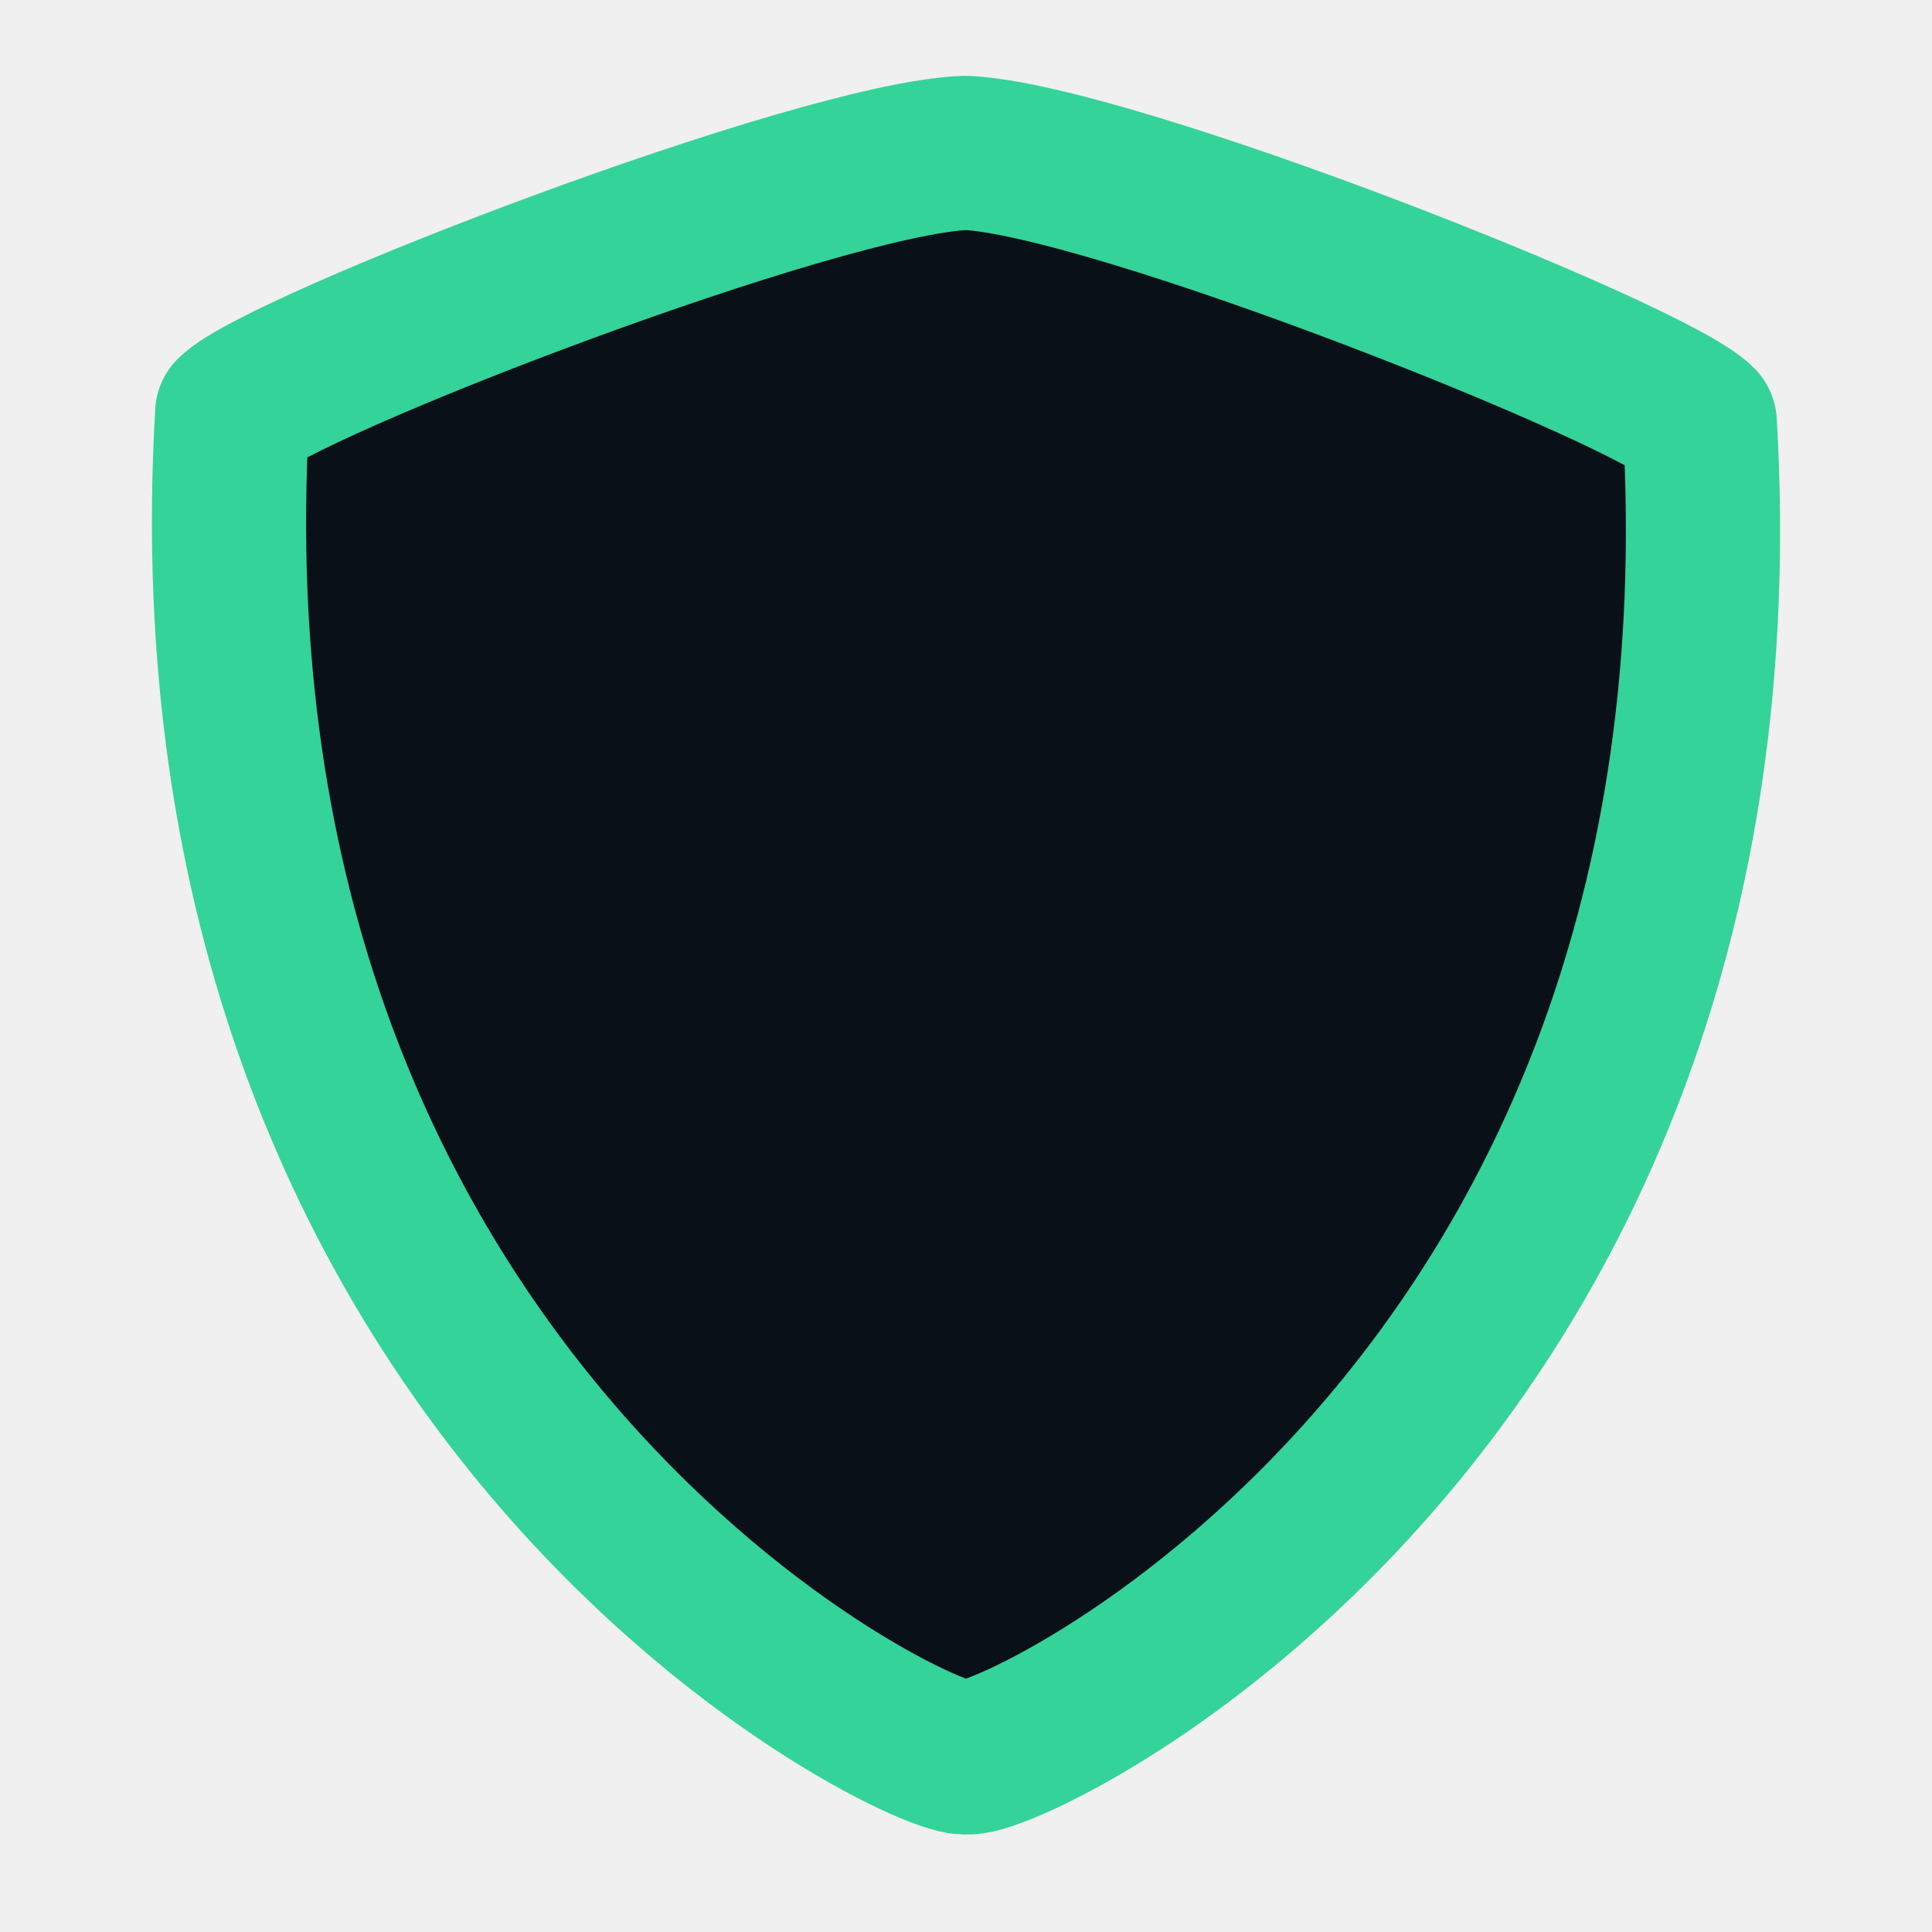
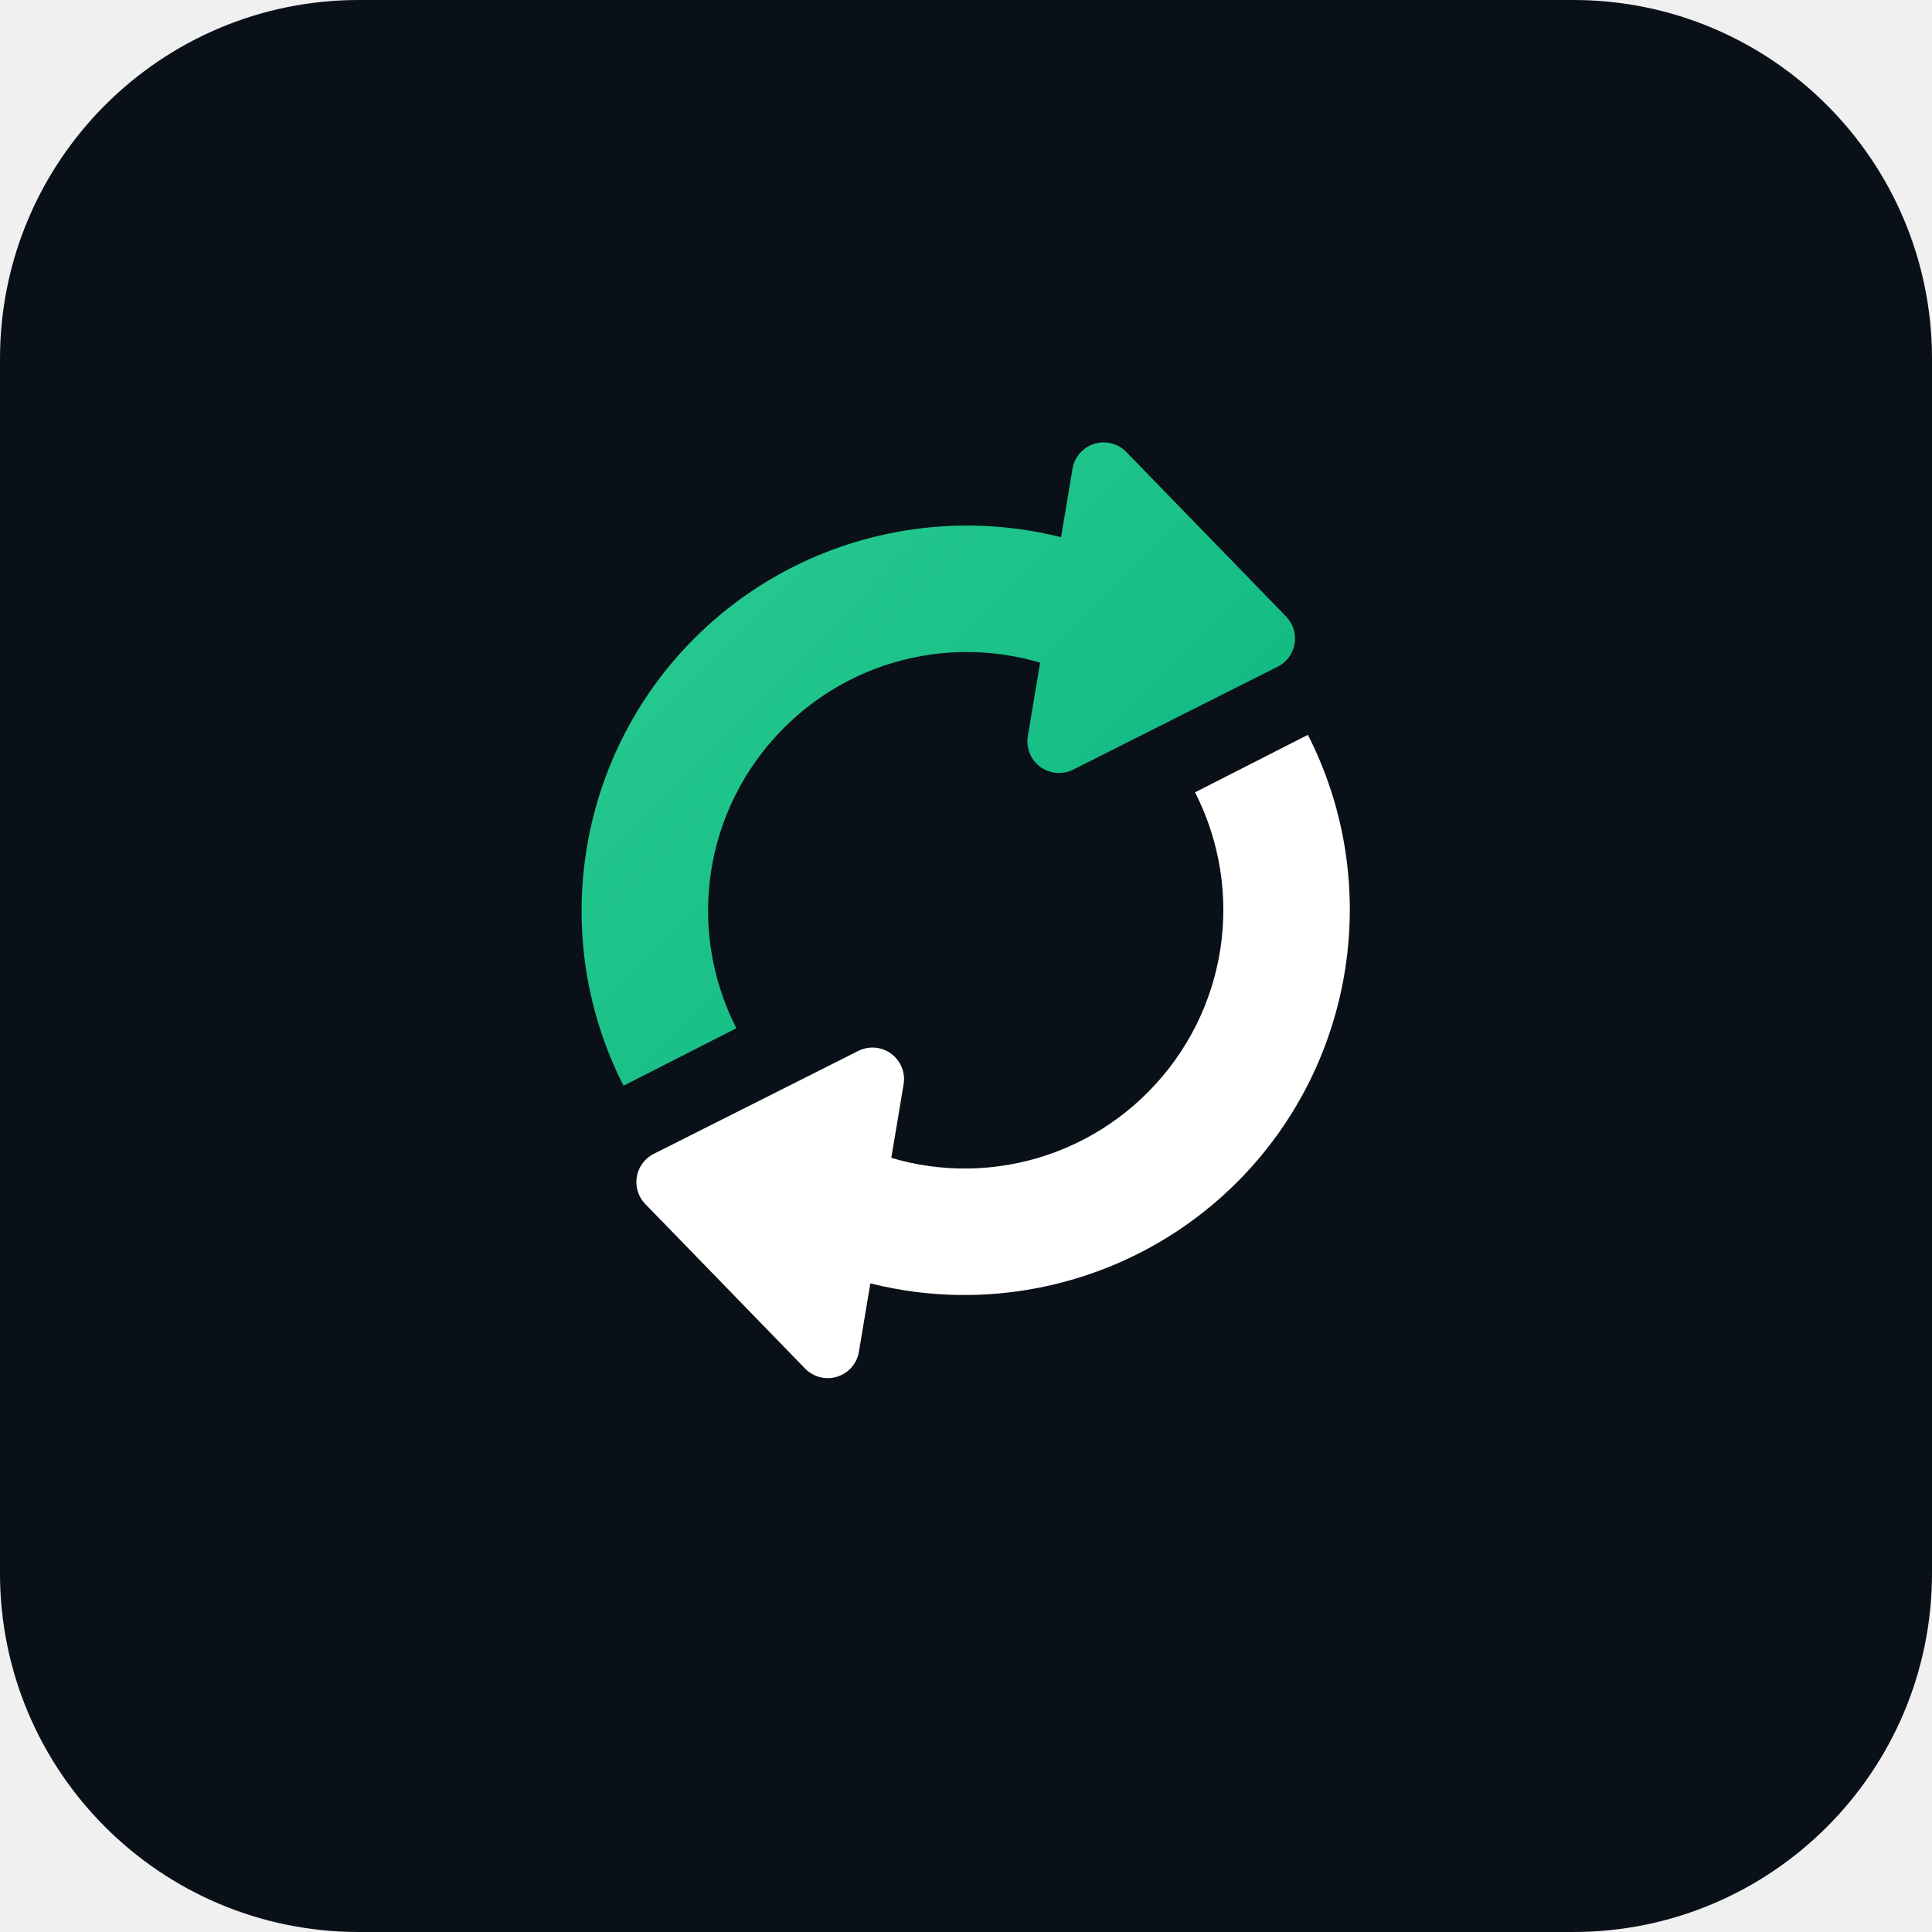
- <svg xmlns="http://www.w3.org/2000/svg" width="200" height="200" viewBox="18 14 174 184" role="img" aria-labelledby="title">
-   <path d="M 104.848,74.535 C 90.918,75.001 39.324,94.856 34.816,99.377 28.708,194.176 100.327,228.346 103.943,227.322 c 3.604,1.066 75.623,-32.255 70.637,-127.119 -4.453,-4.574 -55.809,-25.037 -69.732,-25.668 z" transform="matrix(1,0,0.00591644,1,-0.2886435,-45.97431)" fill="#0A1018" stroke="#34d399" stroke-width="14.684" stroke-linecap="round" stroke-linejoin="round" />
+ <svg xmlns="http://www.w3.org/2000/svg" width="200" height="200" viewBox="0 0 210 210" role="img" aria-labelledby="title desc">
+   <defs>
+     <linearGradient id="emeraldArrow" x1="66" y1="64" x2="138" y2="135" gradientUnits="userSpaceOnUse">
+       <stop offset="0" stop-color="#34d399" />
+       <stop offset="1" stop-color="#10b981" />
+     </linearGradient>
+     <clipPath id="roundedTile">
+       <rect width="210" height="210" rx="39" />
+     </clipPath>
+   </defs>
+   <g clip-path="url(#roundedTile)">
+     <rect width="210" height="210" fill="#0a1018" />
+     <g transform="translate(1.031319 -48.00812)">
+       <path d="m 103.378,105.139 c -10.756,0.183 -21.313,4.497 -29.191,12.514 -12.605,12.827 -15.61,32.346 -7.445,48.369 l 12.266,-6.25 c -5.501,-10.796 -3.495,-23.83 4.998,-32.473 8.493,-8.643 21.49,-10.874 32.381,-5.562 l 6.033,-12.373 c -6.061,-2.956 -12.587,-4.334 -19.041,-4.225 z" fill="url(#emeraldArrow)" />
+       <path d="m 114.073,128.598 4.857,-29.069 17.369,17.881 z" fill="url(#emeraldArrow)" stroke="url(#emeraldArrow)" stroke-width="6.865" stroke-linejoin="round" />
+     </g>
+     <g transform="rotate(180 104.9679 98.9433) translate(1.031319 -48.00812)">
+       <path d="m 103.378,105.139 c -10.756,0.183 -21.313,4.497 -29.191,12.514 -12.605,12.827 -15.61,32.346 -7.445,48.369 l 12.266,-6.25 c -5.501,-10.796 -3.495,-23.83 4.998,-32.473 8.493,-8.643 21.49,-10.874 32.381,-5.562 l 6.033,-12.373 c -6.061,-2.956 -12.587,-4.334 -19.041,-4.225 z" fill="#ffffff" />
+       <path d="m 114.073,128.598 4.857,-29.069 17.369,17.881 z" fill="#ffffff" stroke="#ffffff" stroke-width="6.865" stroke-linejoin="round" />
+     </g>
+   </g>
</svg>
